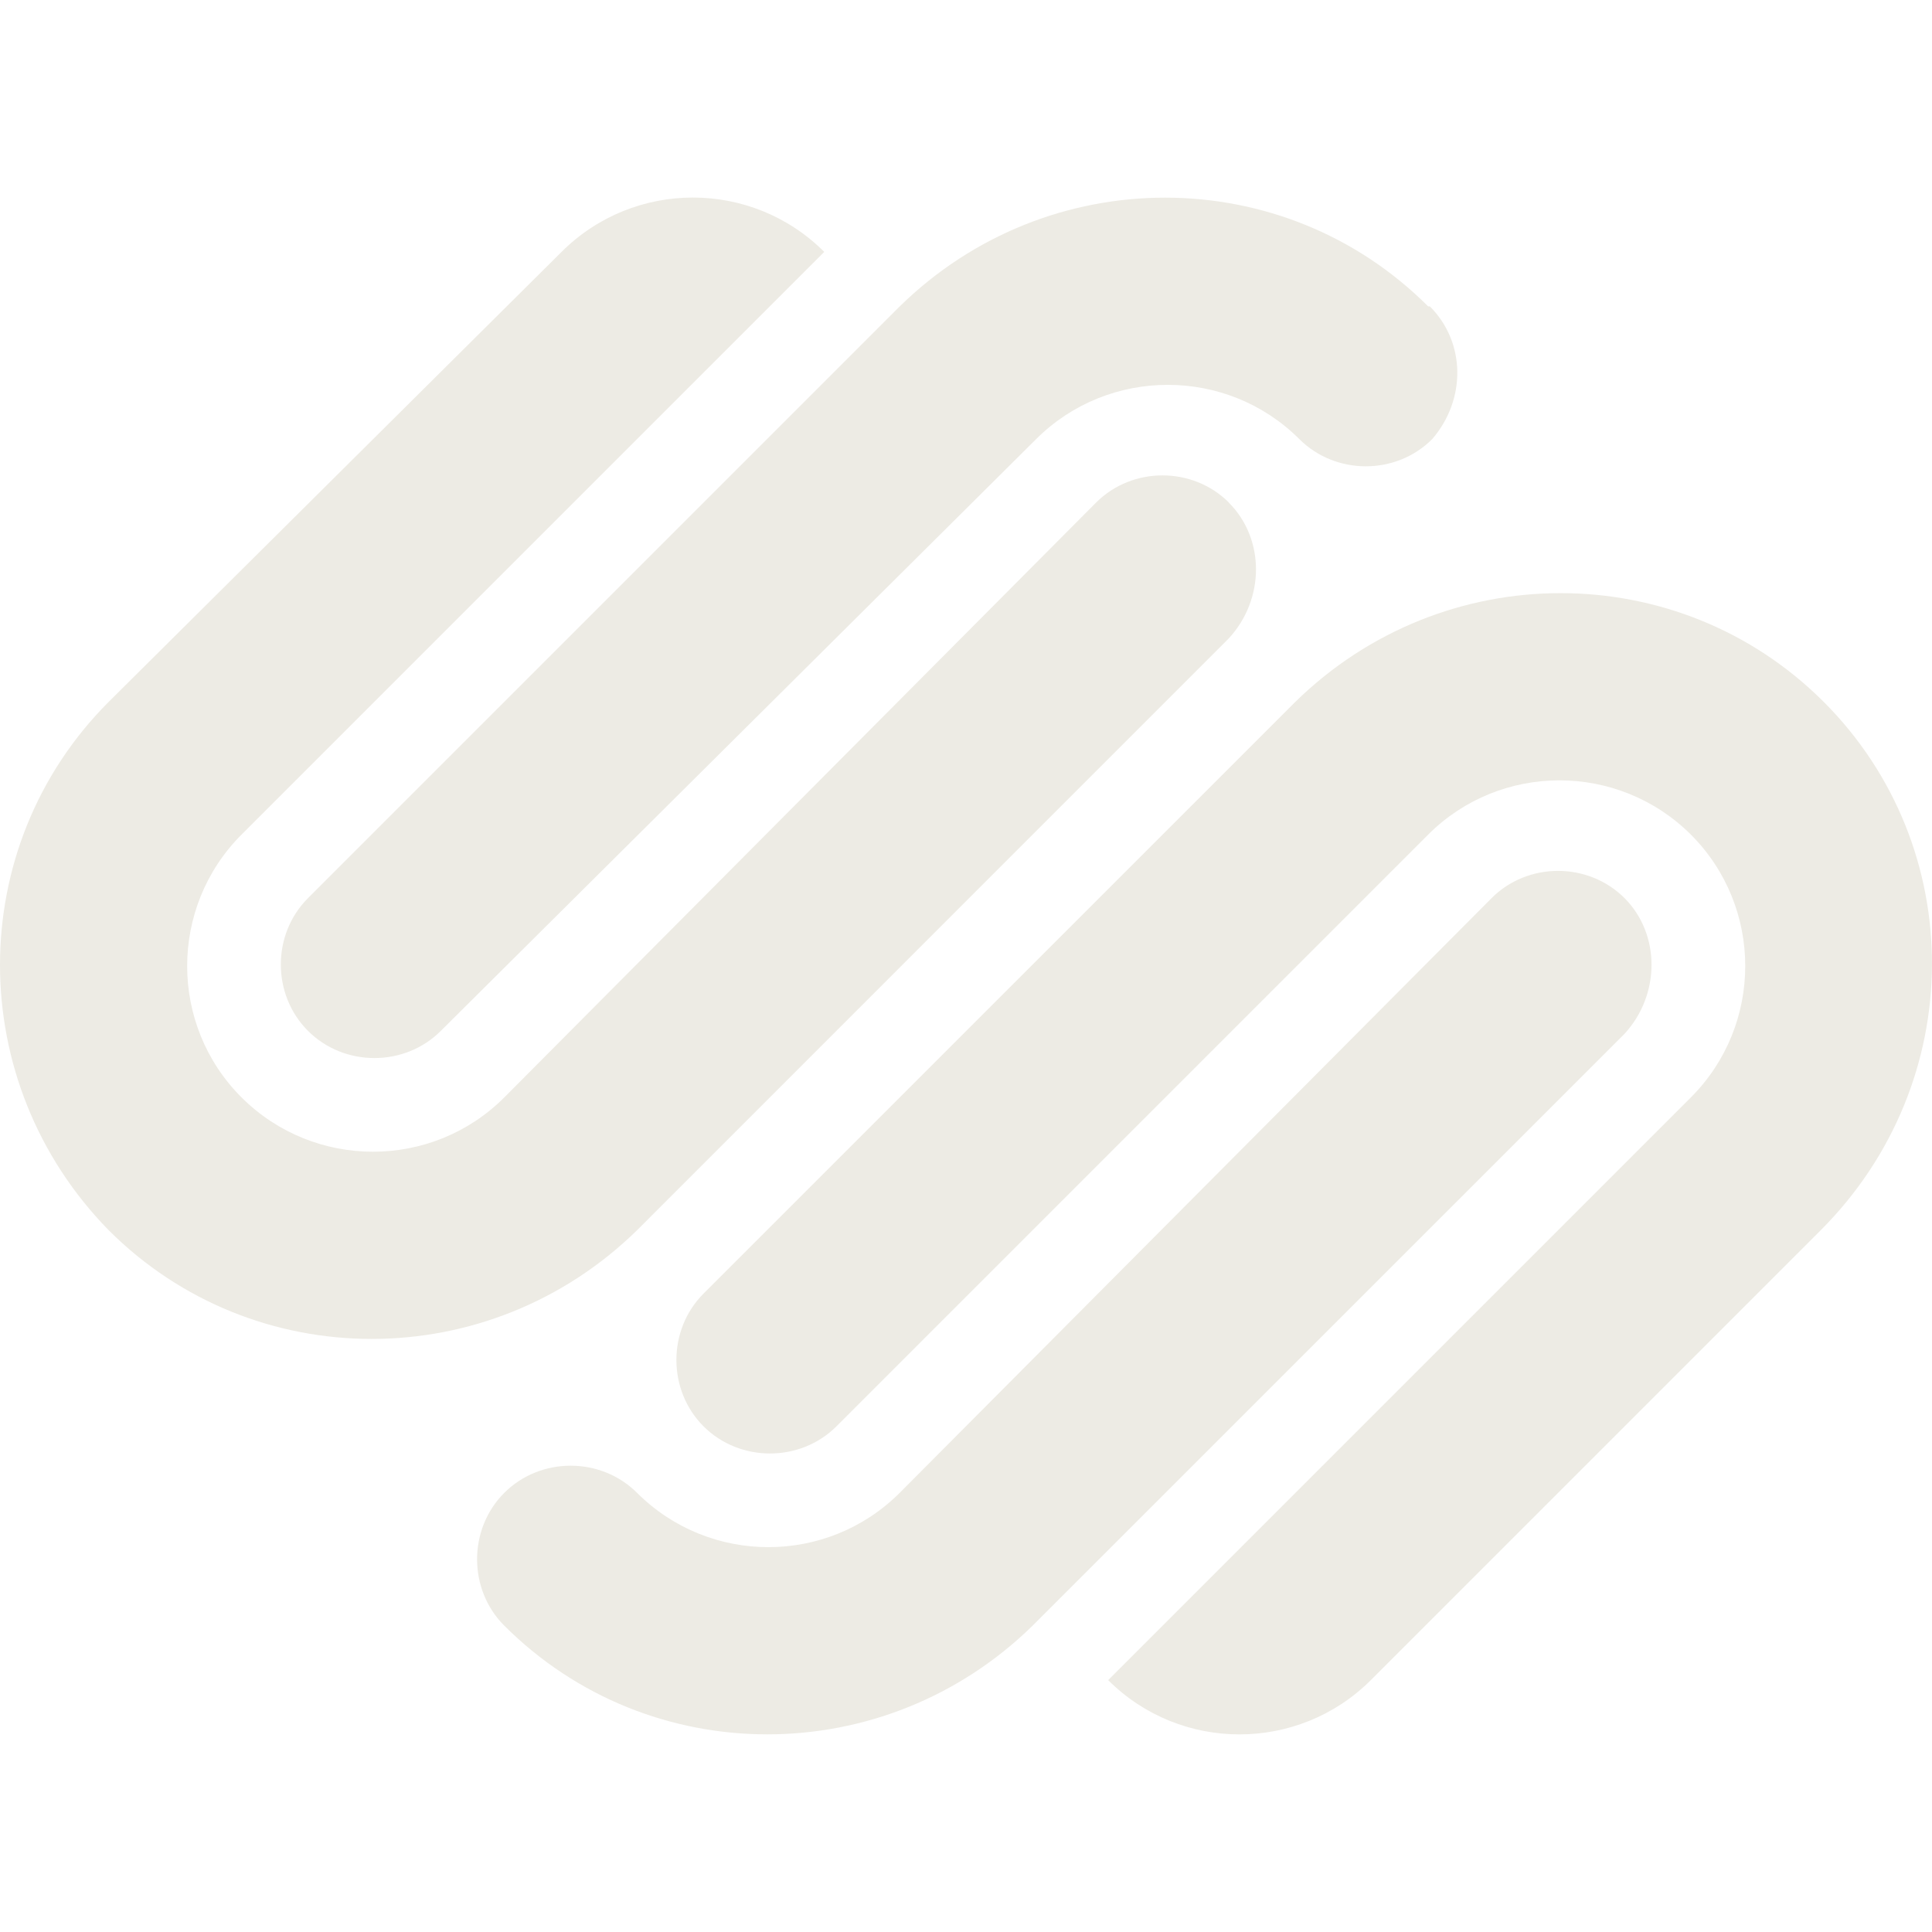
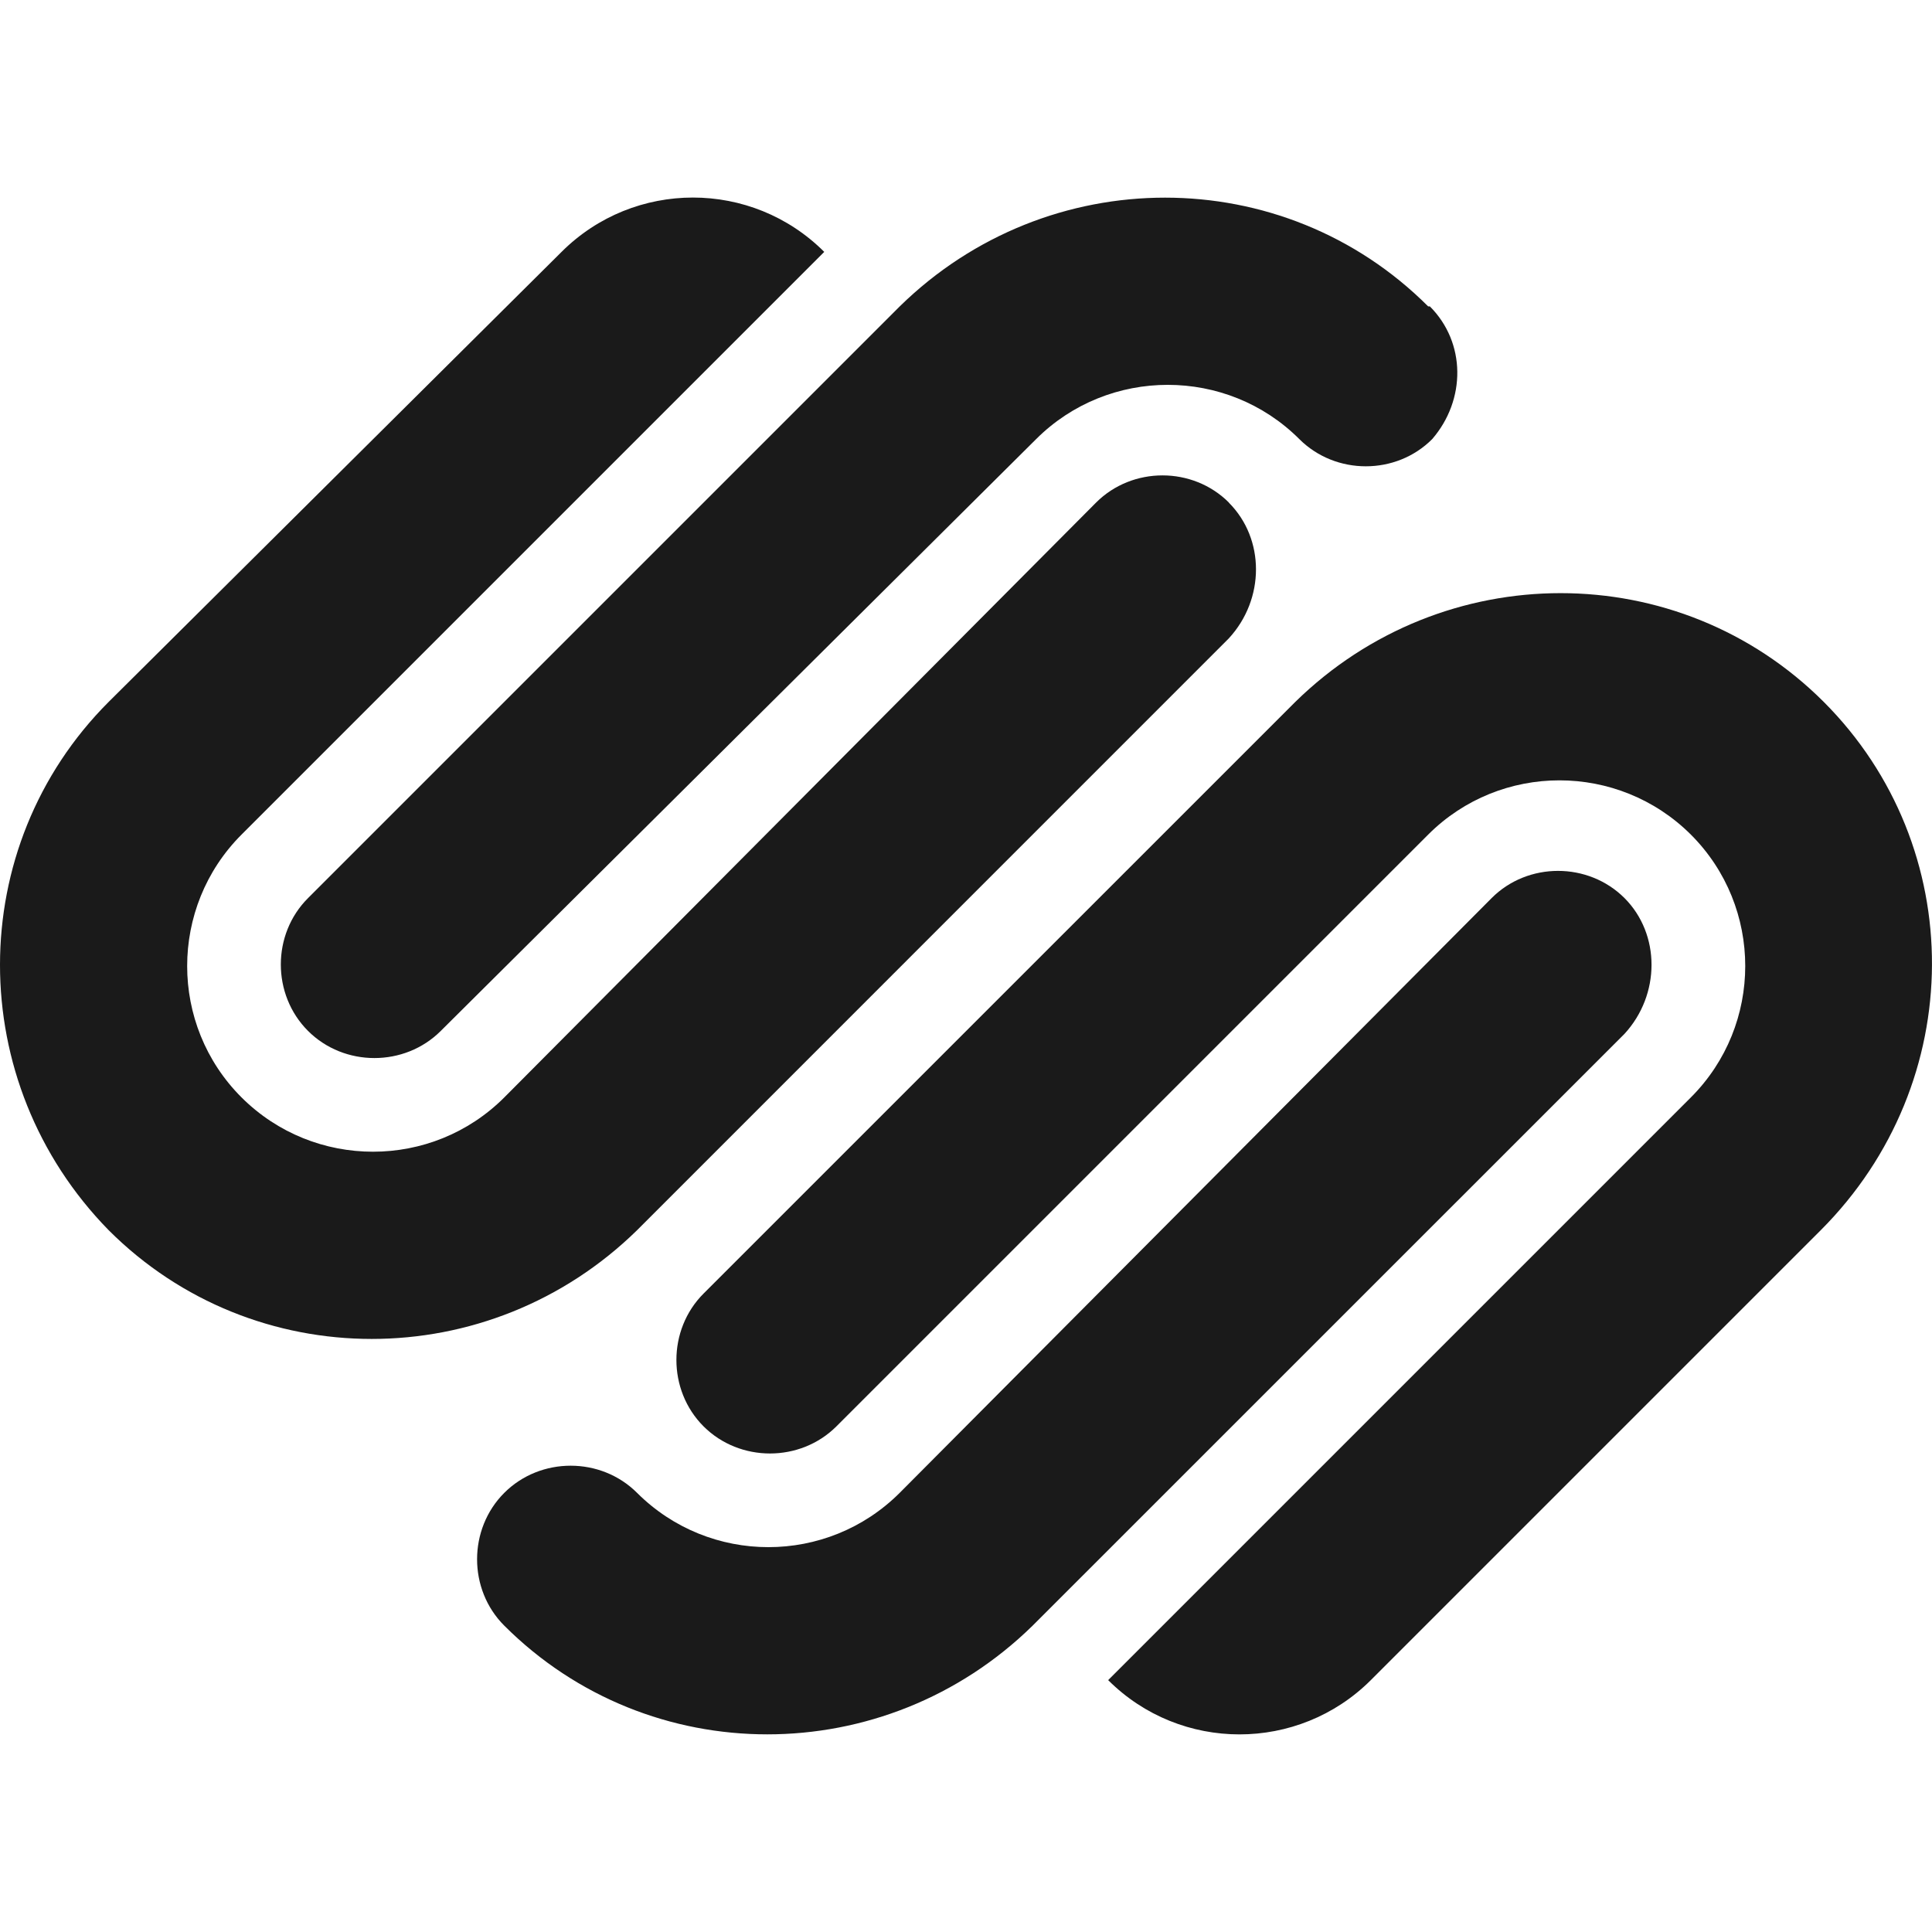
- <svg xmlns="http://www.w3.org/2000/svg" fill="#EDEBE4" role="img" viewBox="0 0 24 24">
+ <svg xmlns="http://www.w3.org/2000/svg" fill="#1a1a1a" role="img" viewBox="0 0 24 24">
  <path d="M22.655 8.719c-1.802-1.801-4.726-1.801-6.564 0l-7.351 7.35c-.45.45-.45 1.2 0 1.65.45.449 1.2.449 1.65 0l7.351-7.351c.899-.899 2.362-.899 3.264 0 .9.9.9 2.364 0 3.264l-7.239 7.239c.9.899 2.362.899 3.263 0l5.589-5.589c1.836-1.838 1.836-4.763.037-6.563zm-2.475 2.437c-.451-.45-1.201-.45-1.65 0l-7.354 7.389c-.9.899-2.361.899-3.262 0-.45-.45-1.2-.45-1.65 0s-.45 1.2 0 1.649c1.801 1.801 4.726 1.801 6.564 0l7.351-7.35c.449-.487.449-1.239.001-1.688zm-2.439-7.35c-1.801-1.801-4.726-1.801-6.564 0l-7.351 7.351c-.45.449-.45 1.199 0 1.649s1.2.45 1.65 0l7.395-7.351c.9-.899 2.371-.899 3.27 0 .451.45 1.201.45 1.65 0 .421-.487.421-1.199-.029-1.649h-.021zm-2.475 2.437c-.45-.45-1.2-.45-1.65 0l-7.351 7.389c-.899.9-2.363.9-3.265 0-.9-.899-.9-2.363 0-3.264l7.239-7.239c-.9-.9-2.362-.9-3.263 0L1.35 8.719c-1.8 1.8-1.8 4.725 0 6.563 1.801 1.801 4.725 1.801 6.564 0l7.35-7.351c.451-.488.451-1.238 0-1.688h.002z" />
</svg>
